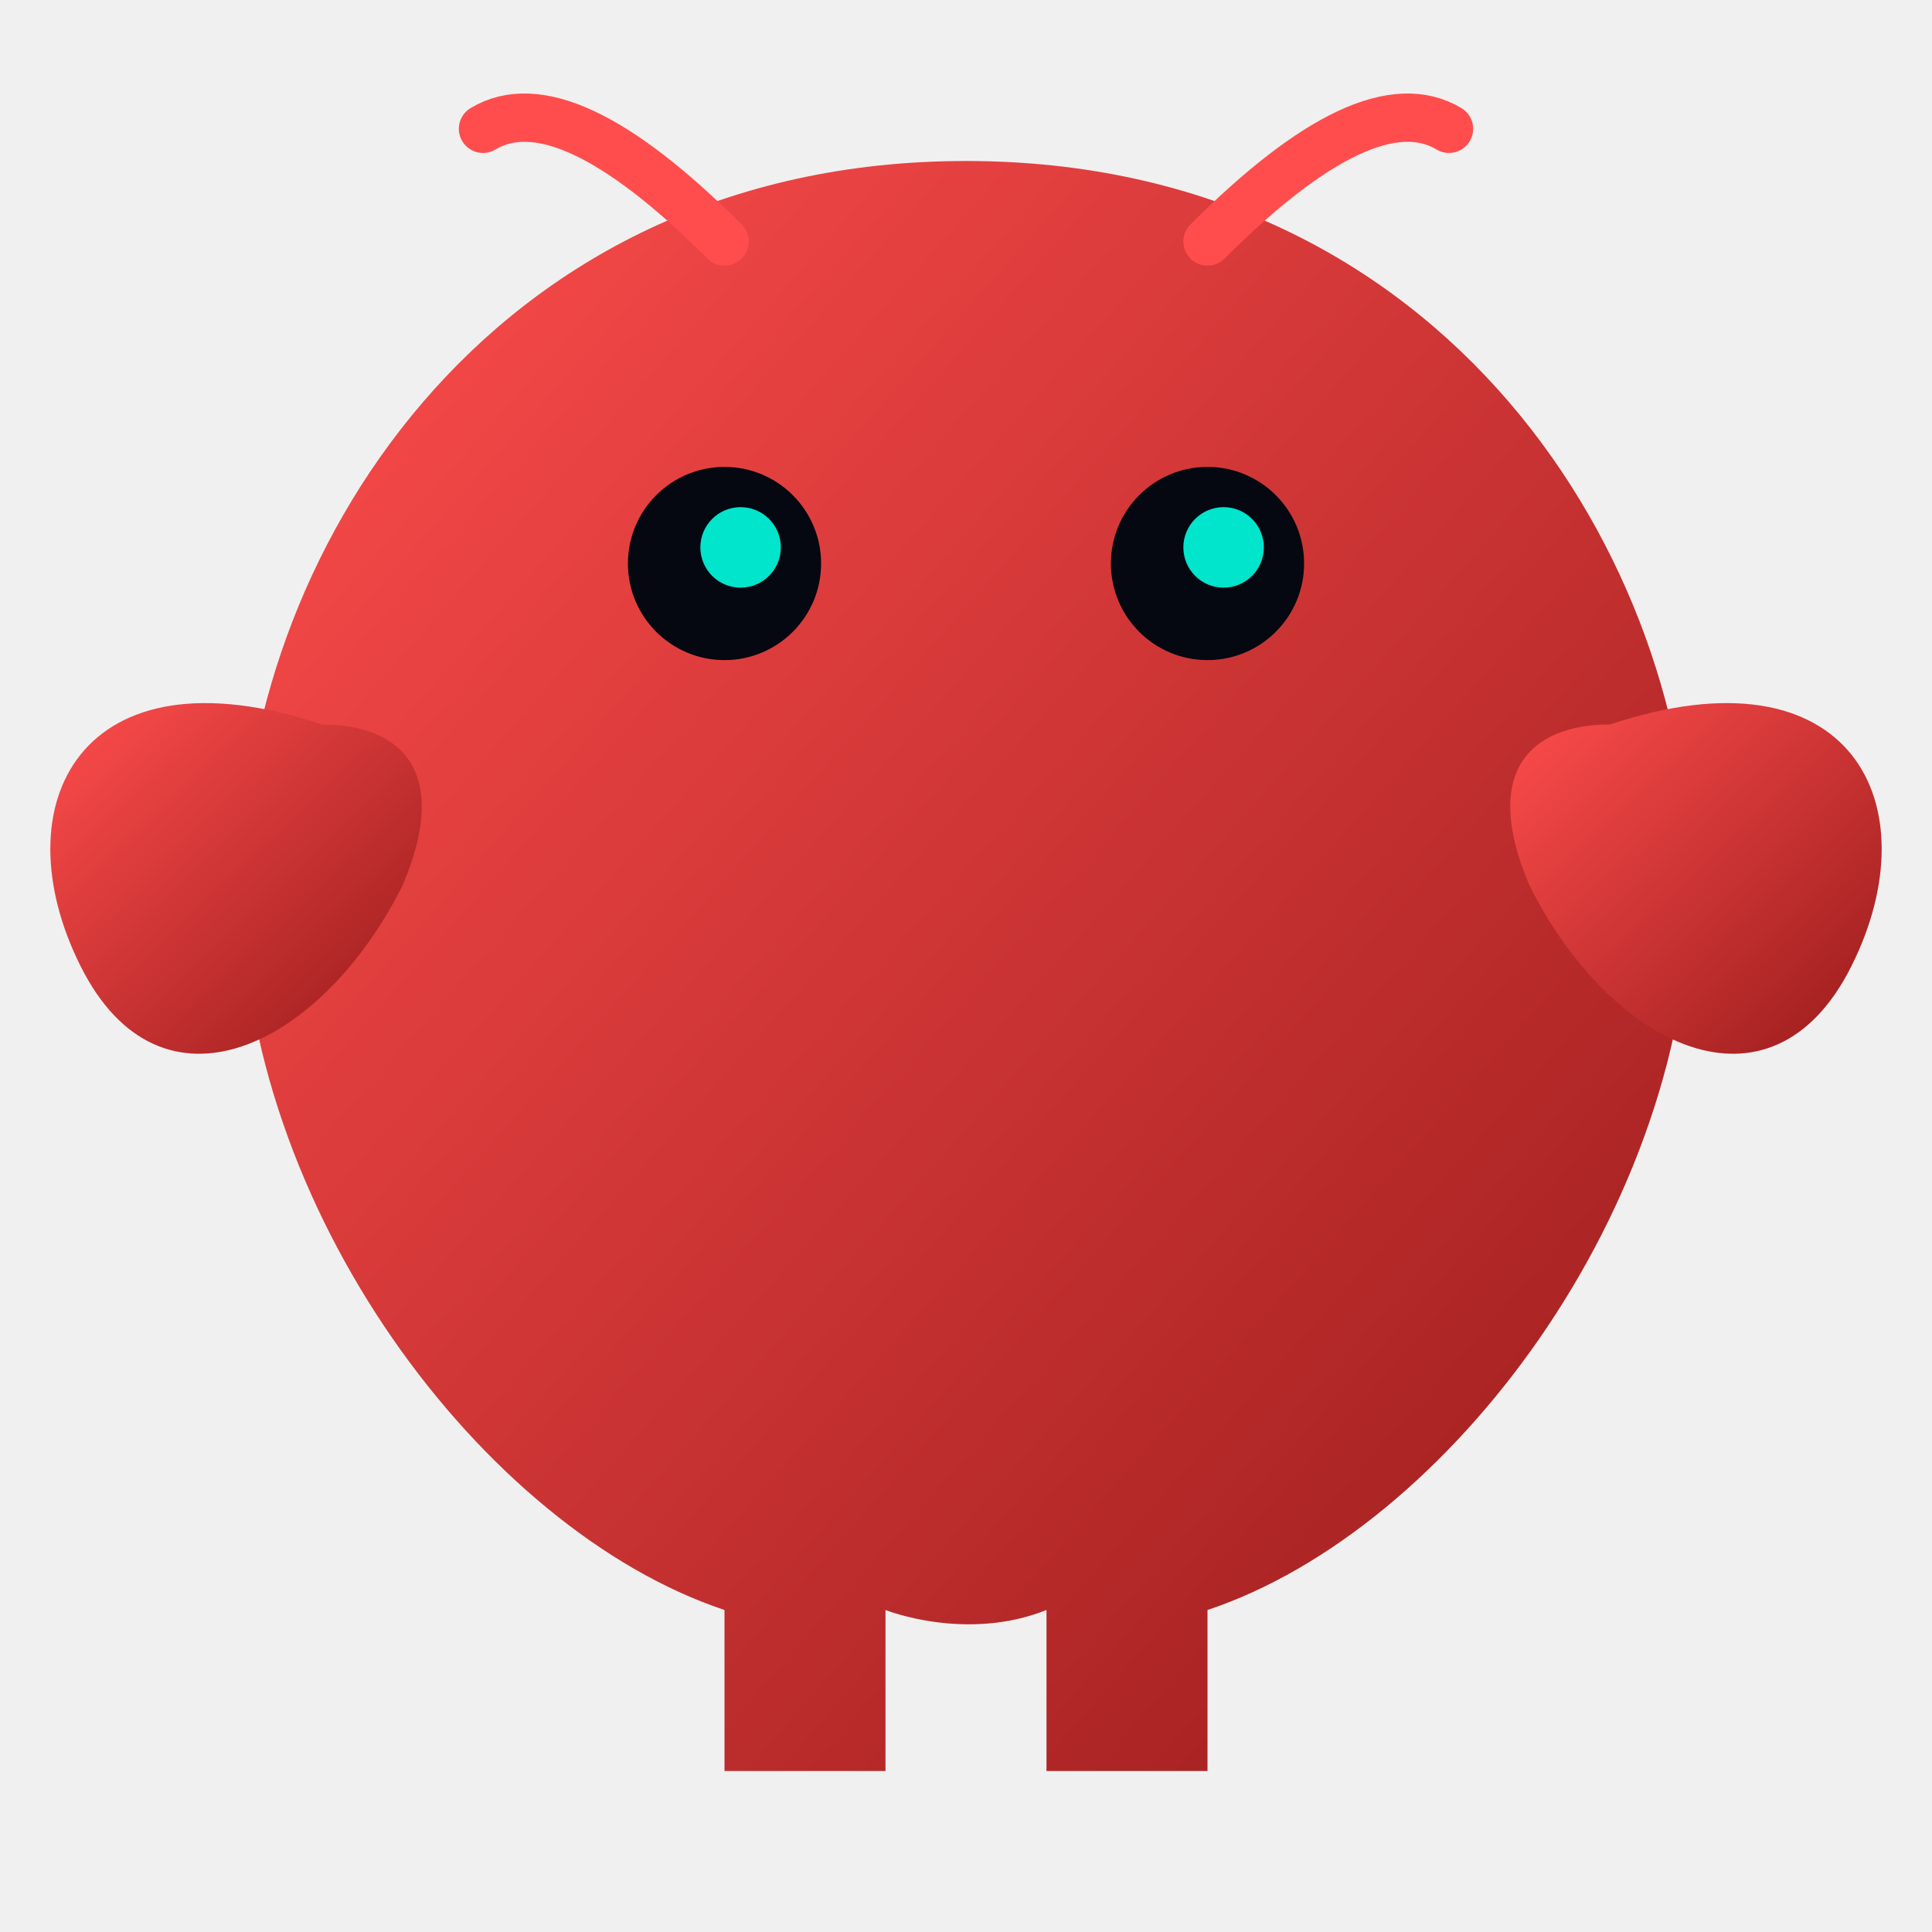
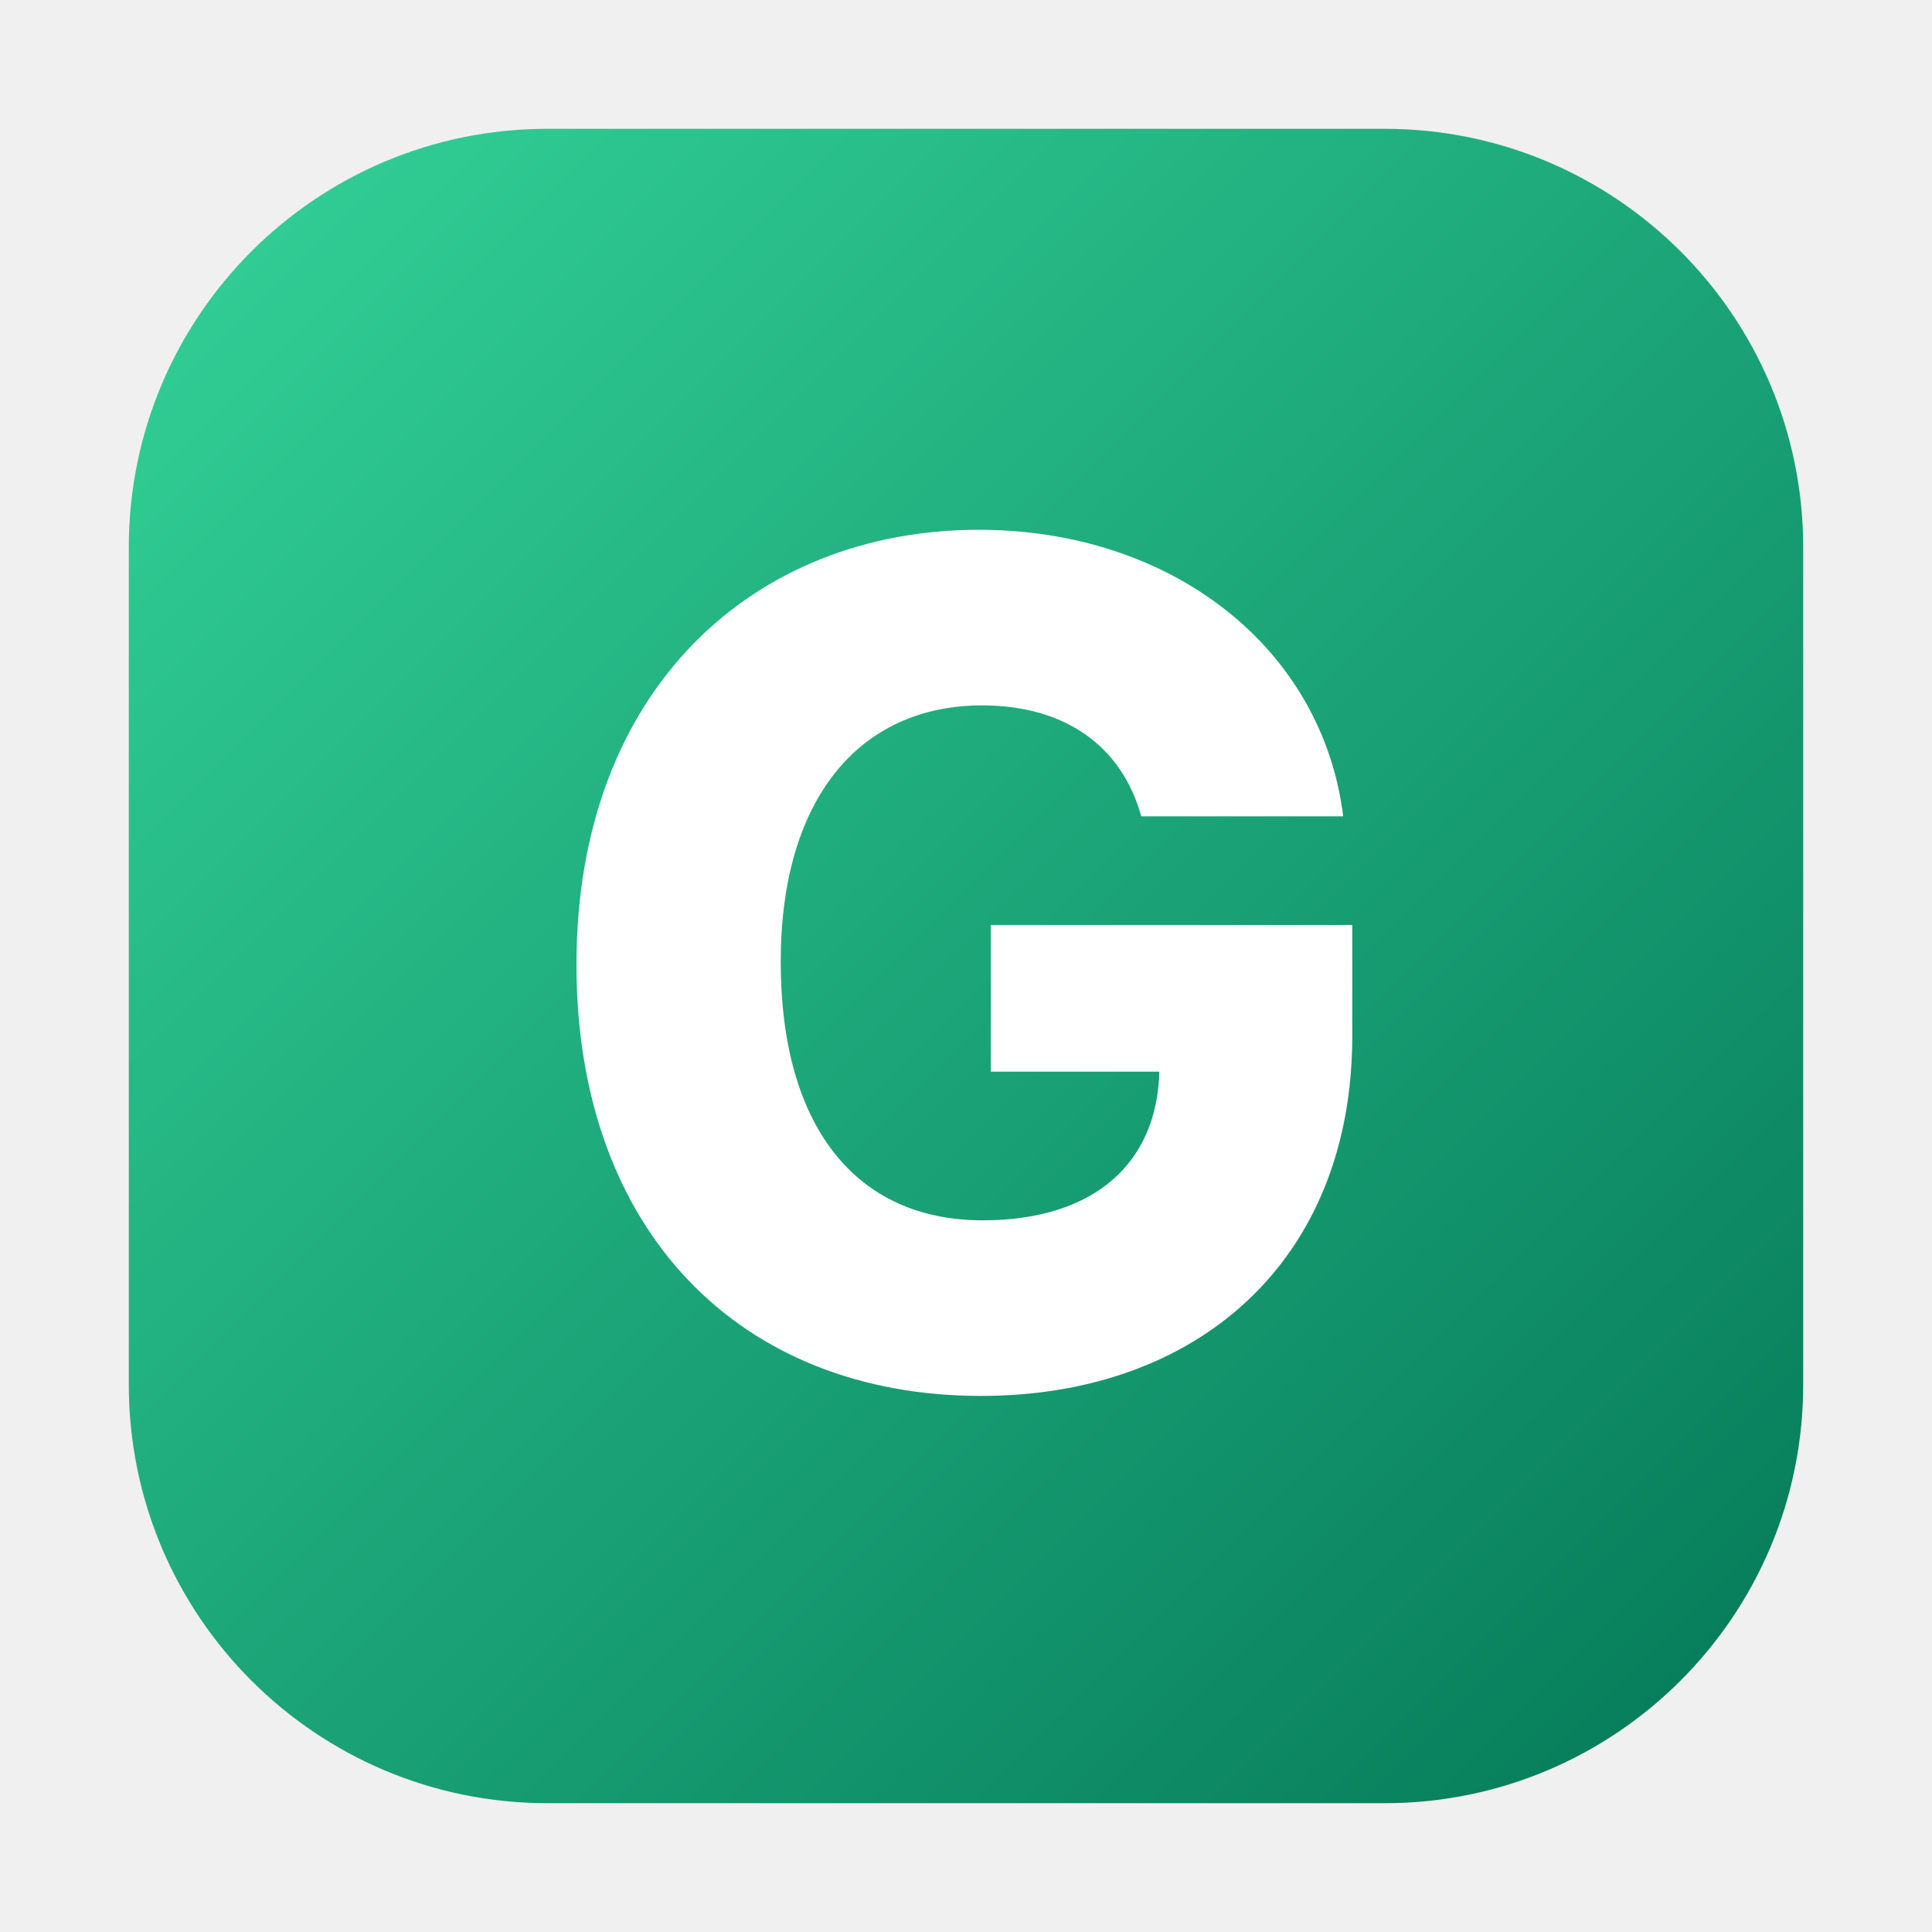
<svg xmlns="http://www.w3.org/2000/svg" viewBox="0 0 120 120" fill="none">
  <defs>
-     <linearGradient id="lobster-gradient" x1="0%" y1="0%" x2="100%" y2="100%">
-       <stop offset="0%" stop-color="#ff4d4d" />
-       <stop offset="100%" stop-color="#991b1b" />
+     <linearGradient id="granted-gradient" x1="0%" y1="0%" x2="100%" y2="100%">
+       <stop offset="0%" stop-color="#34d399" />
+       <stop offset="100%" stop-color="#047857" />
    </linearGradient>
  </defs>
-   <path d="M60 10 C30 10 15 35 15 55 C15 75 30 95 45 100 L45 110 L55 110 L55 100 C55 100 60 102 65 100 L65 110 L75 110 L75 100 C90 95 105 75 105 55 C105 35 90 10 60 10Z" fill="url(#lobster-gradient)" />
-   <path d="M20 45 C5 40 0 50 5 60 C10 70 20 65 25 55 C28 48 25 45 20 45Z" fill="url(#lobster-gradient)" />
-   <path d="M100 45 C115 40 120 50 115 60 C110 70 100 65 95 55 C92 48 95 45 100 45Z" fill="url(#lobster-gradient)" />
-   <path d="M45 15 Q35 5 30 8" stroke="#ff4d4d" stroke-width="3" stroke-linecap="round" />
-   <path d="M75 15 Q85 5 90 8" stroke="#ff4d4d" stroke-width="3" stroke-linecap="round" />
-   <circle cx="45" cy="35" r="6" fill="#050810" />
-   <circle cx="75" cy="35" r="6" fill="#050810" />
-   <circle cx="46" cy="34" r="2.5" fill="#00e5cc" />
-   <circle cx="76" cy="34" r="2.5" fill="#00e5cc" />
+   <rect x="8" y="8" width="104" height="104" rx="26" fill="url(#granted-gradient)" />
+   <text x="60" y="86" text-anchor="middle" font-family="Segoe UI, Inter, -apple-system, Roboto, sans-serif" font-size="72" font-weight="800" fill="#ffffff">G</text>
</svg>
